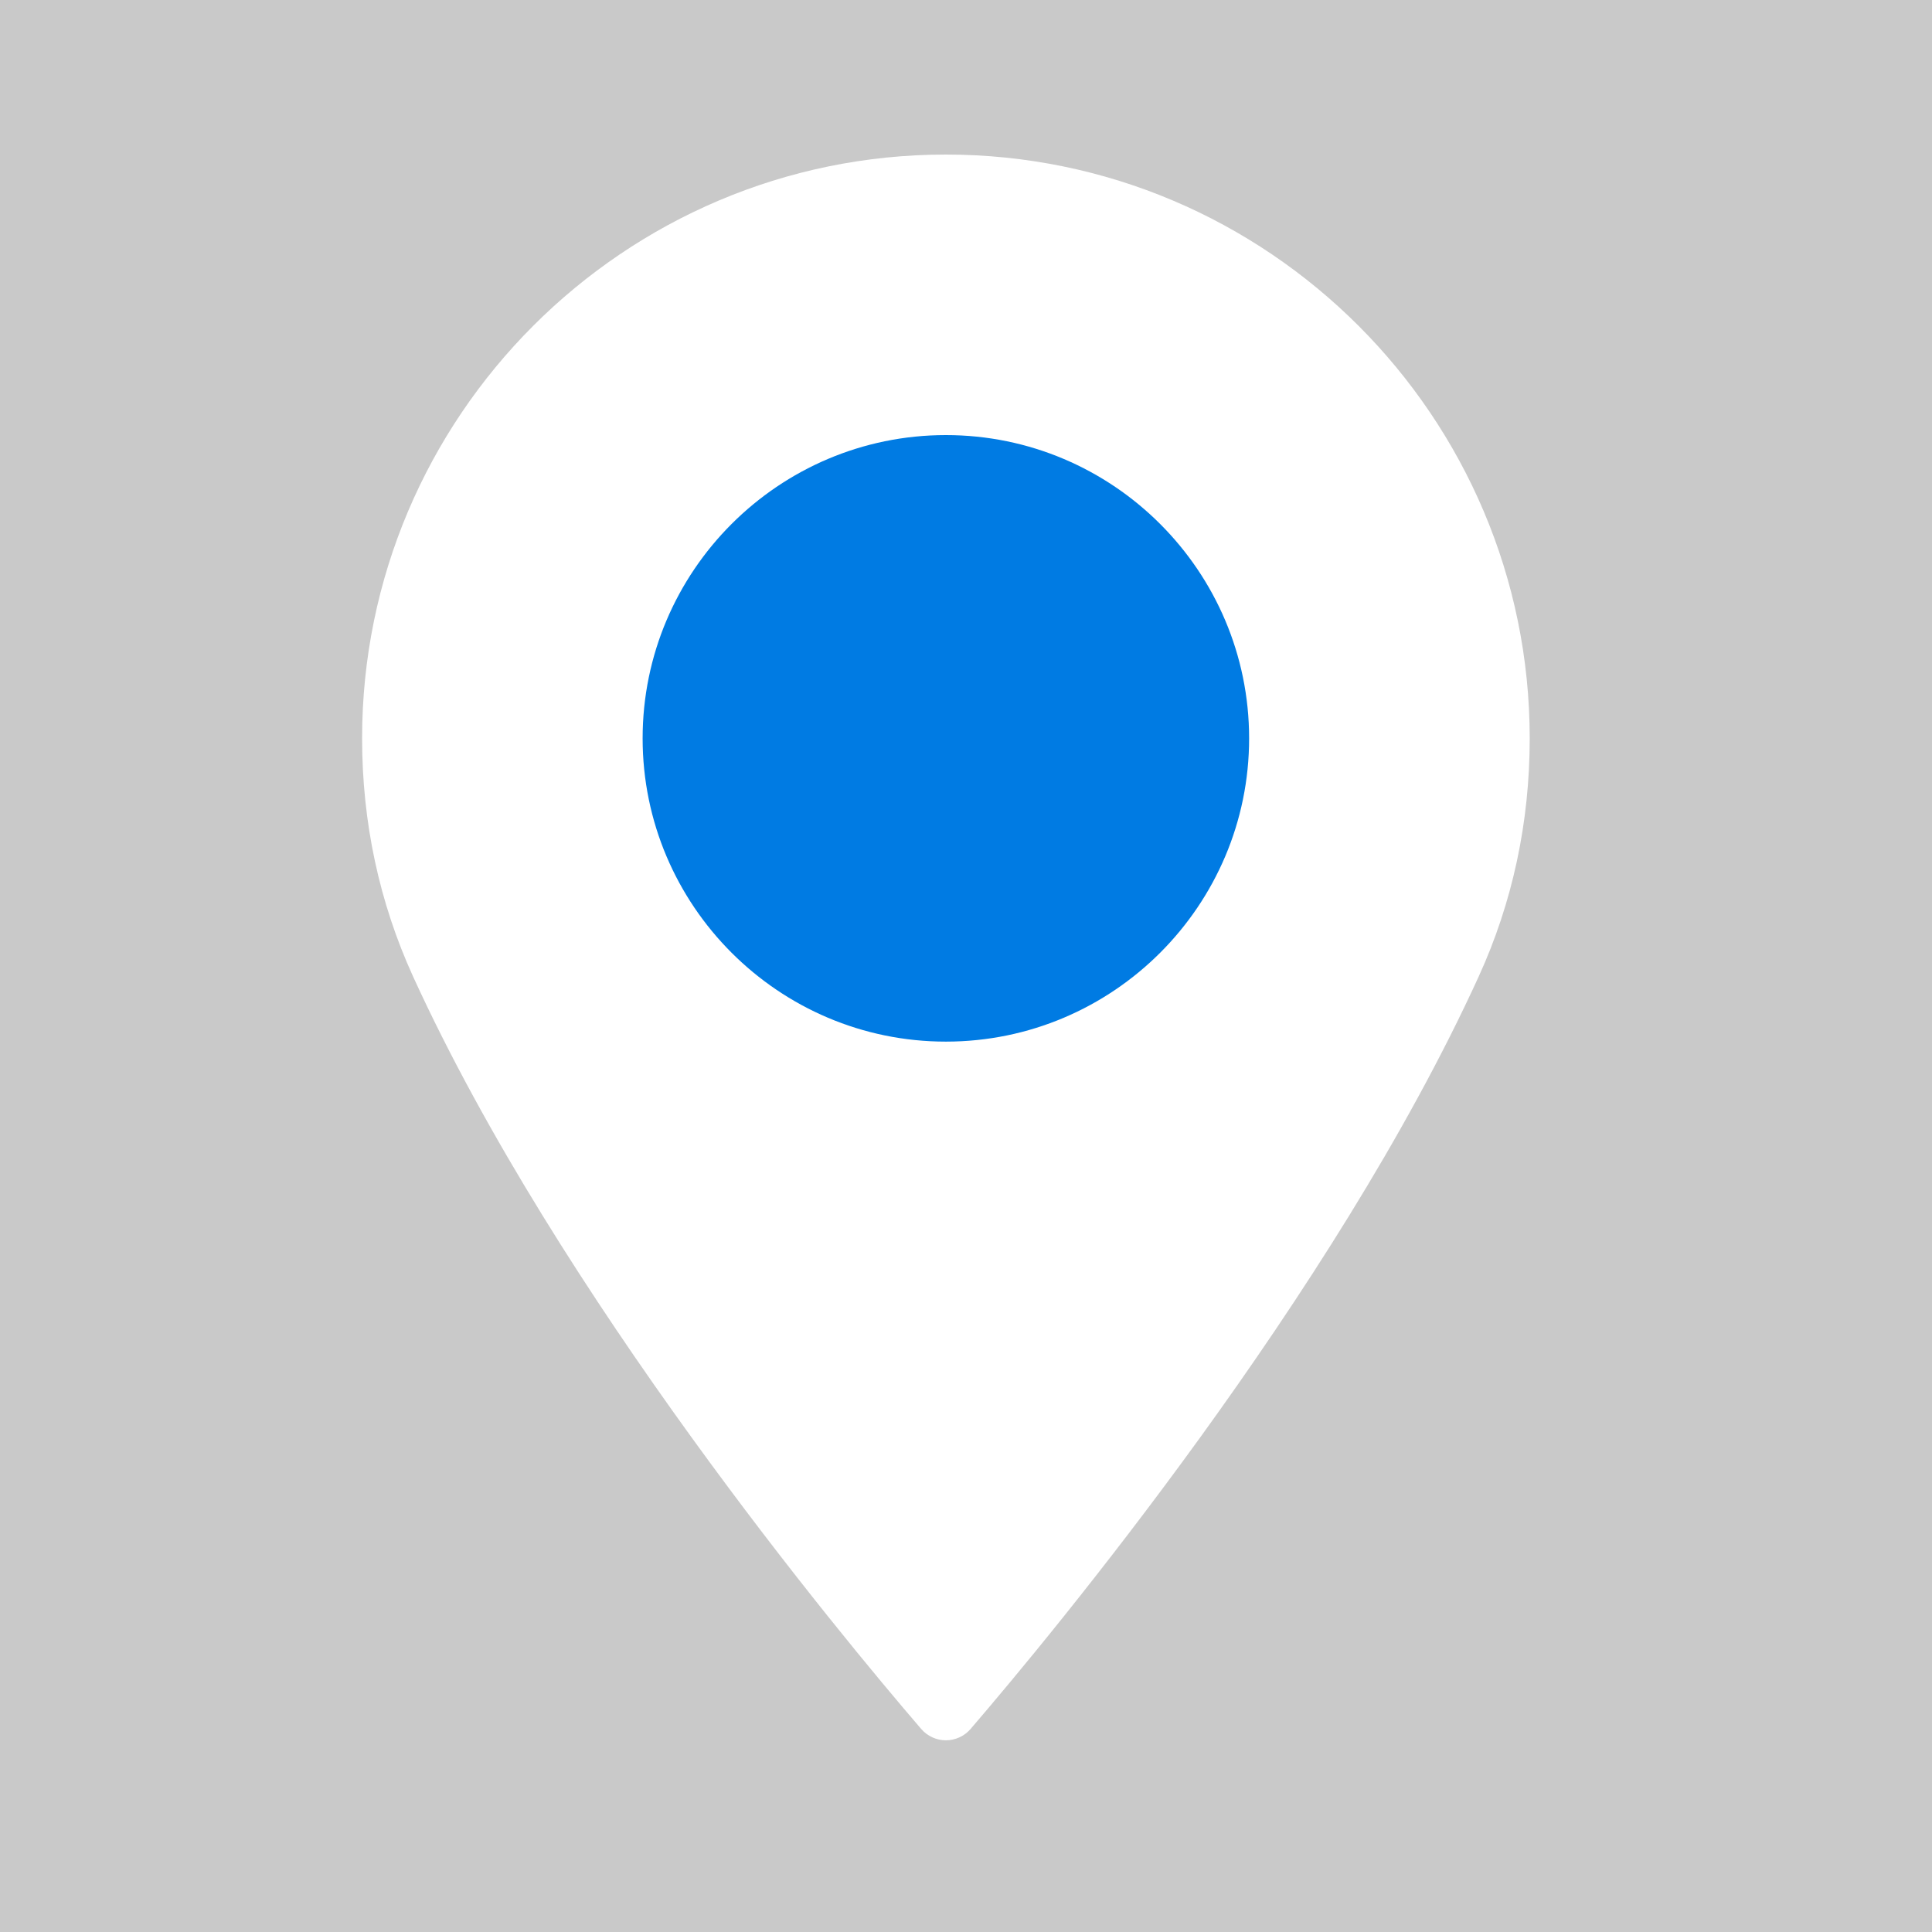
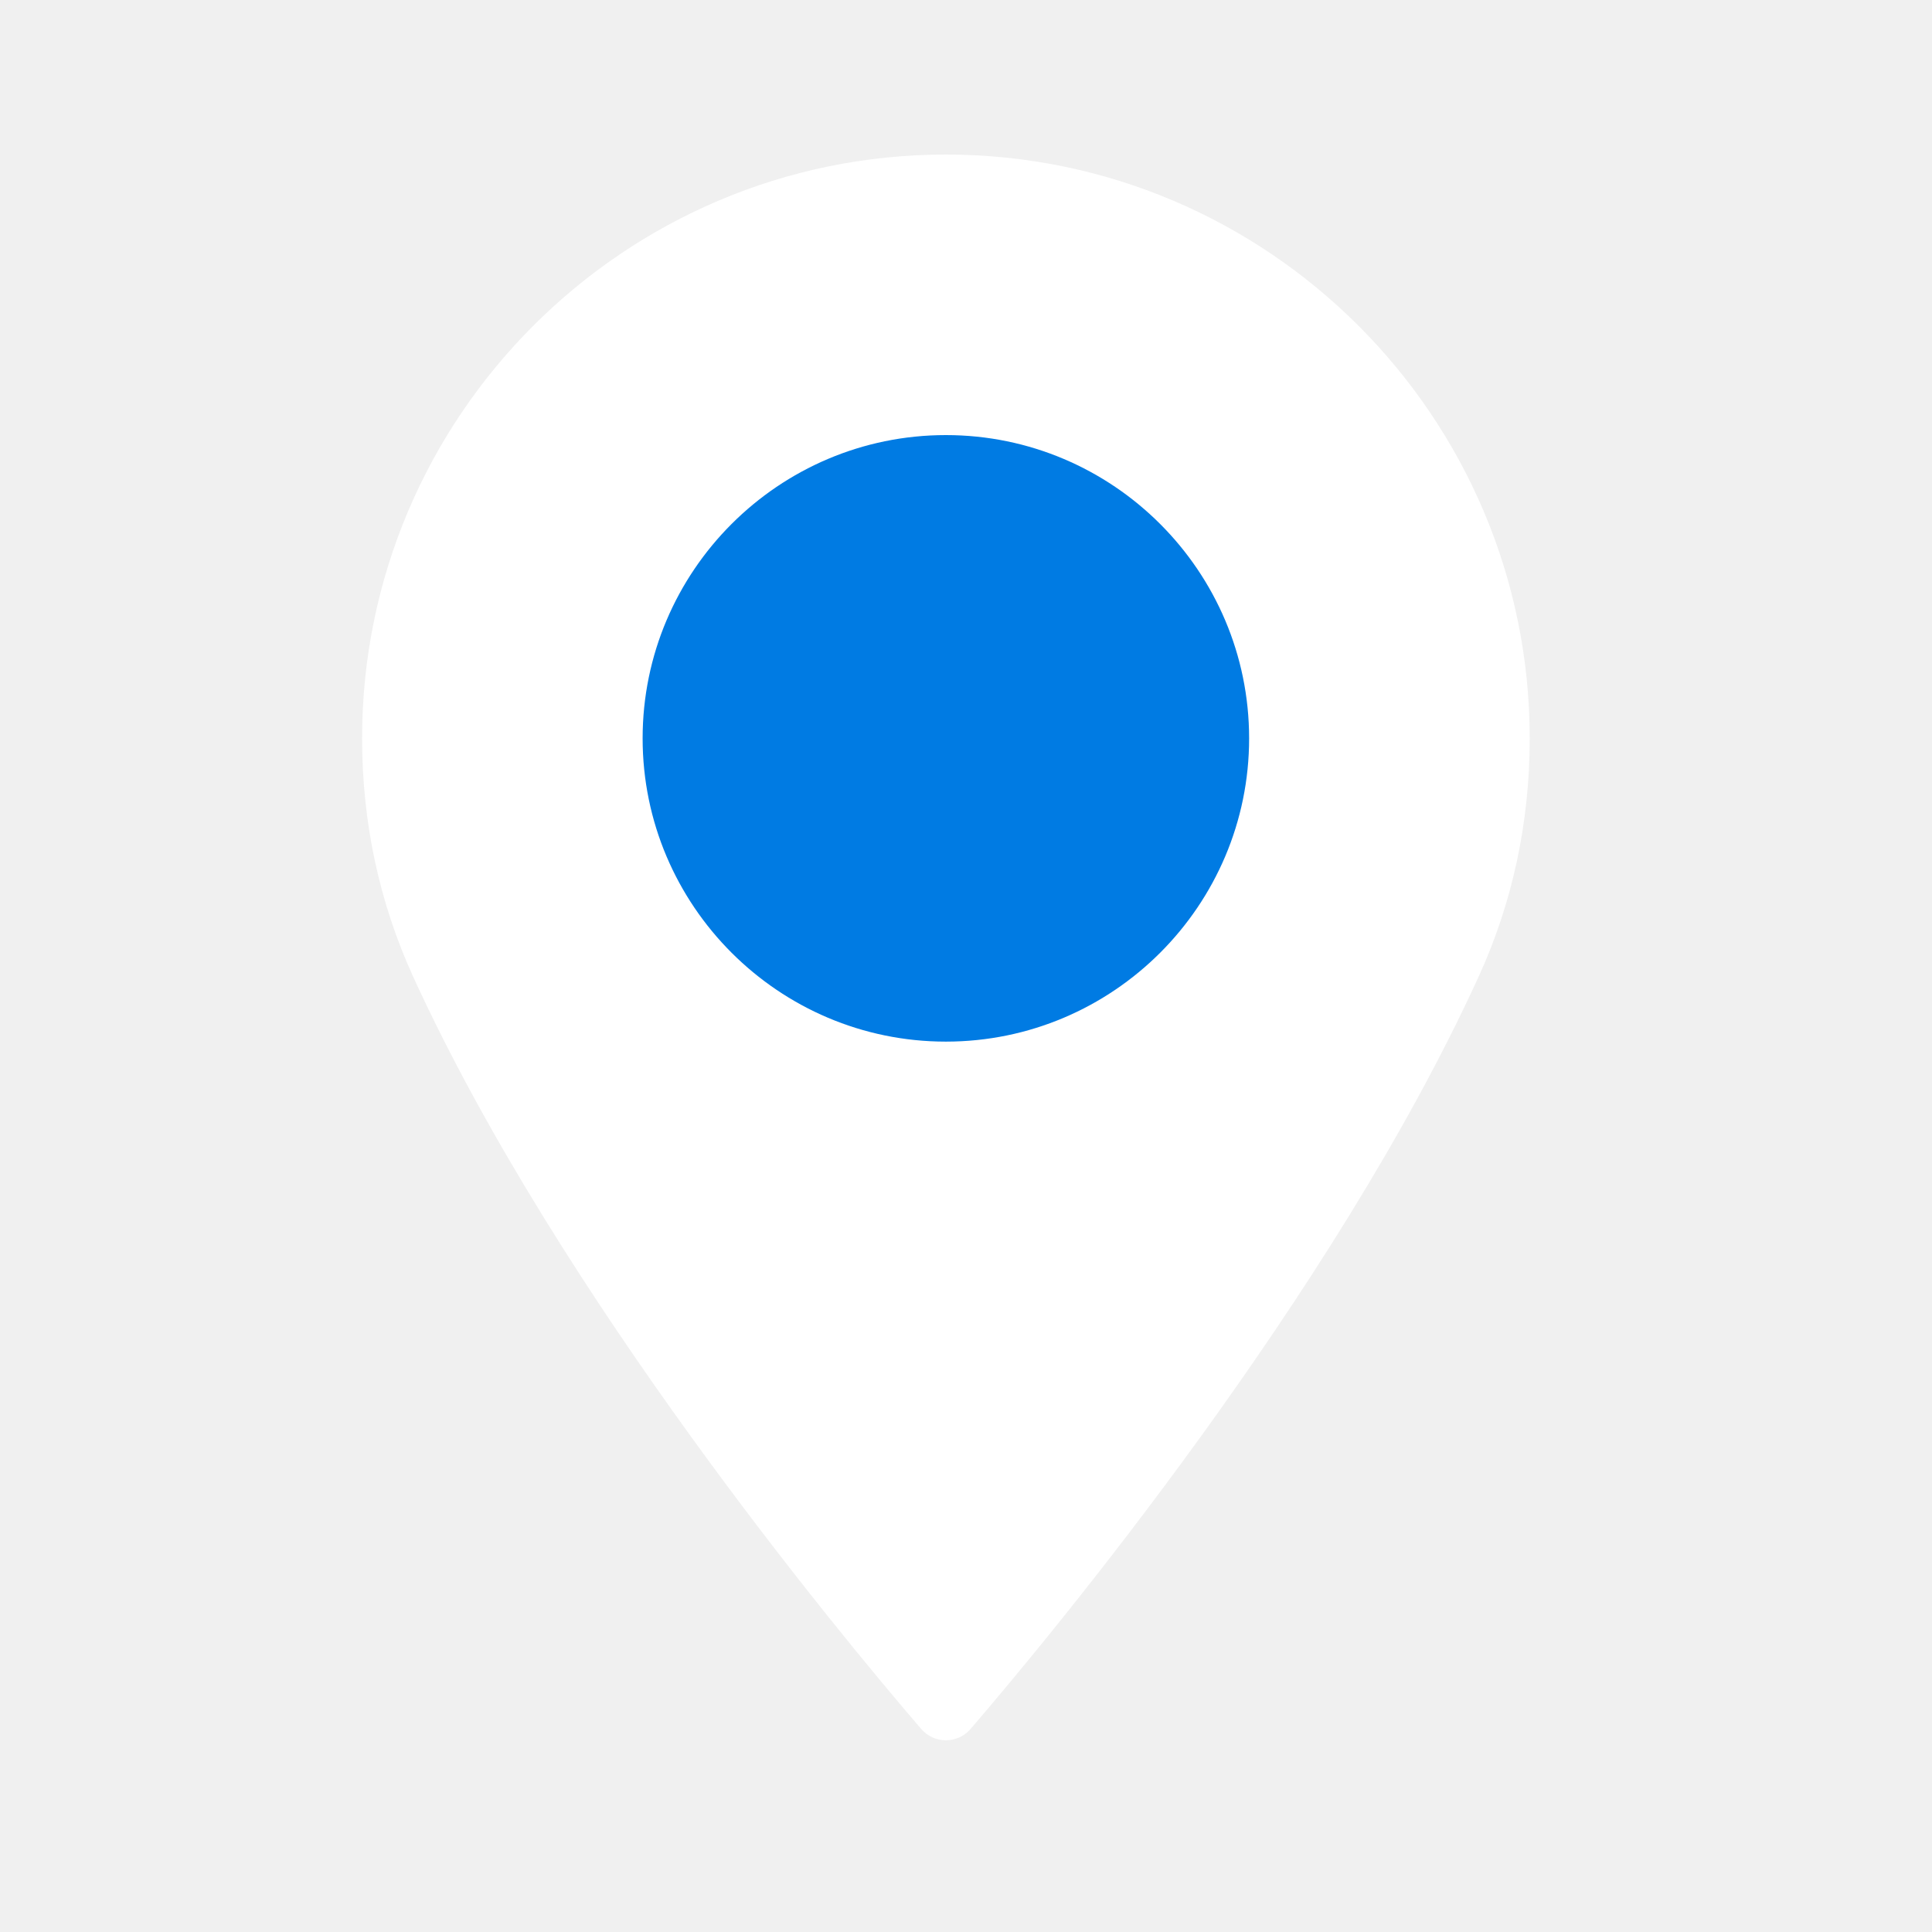
<svg xmlns="http://www.w3.org/2000/svg" width="50px" height="50px" viewBox="0 0 50 50" version="1.1">
  <g id="ic_poi_association" stroke="none" stroke-width="1" fill="none" fill-rule="evenodd">
-     <rect fill="#C9C9C9" x="0" y="0" width="50" height="50" />
    <g id="Icon">
      <path d="M24.479,4 C16.149,4 9.371,10.778 9.371,19.109 C9.371,21.282 9.816,23.357 10.692,25.276 C14.47,33.542 21.712,42.27 23.842,44.747 C24.002,44.932 24.235,45.039 24.48,45.039 C24.724,45.039 24.957,44.932 25.117,44.747 C27.246,42.27 34.489,33.543 38.267,25.276 C39.144,23.357 39.589,21.282 39.589,19.109 C39.588,10.778 32.81,4 24.479,4 Z" id="Shape" fill="#FFFFFF" fill-rule="nonzero" />
      <path d="M24.479,26.957 C20.152,26.957 16.631,23.436 16.631,19.109 C16.631,14.781 20.152,11.26 24.479,11.26 C28.806,11.26 32.327,14.781 32.327,19.109 C32.328,23.436 28.807,26.957 24.479,26.957 Z" id="Color" fill="#007BE3" />
-       <rect id="Rectangle" x="0" y="0" width="50" height="50" />
    </g>
  </g>
</svg>
